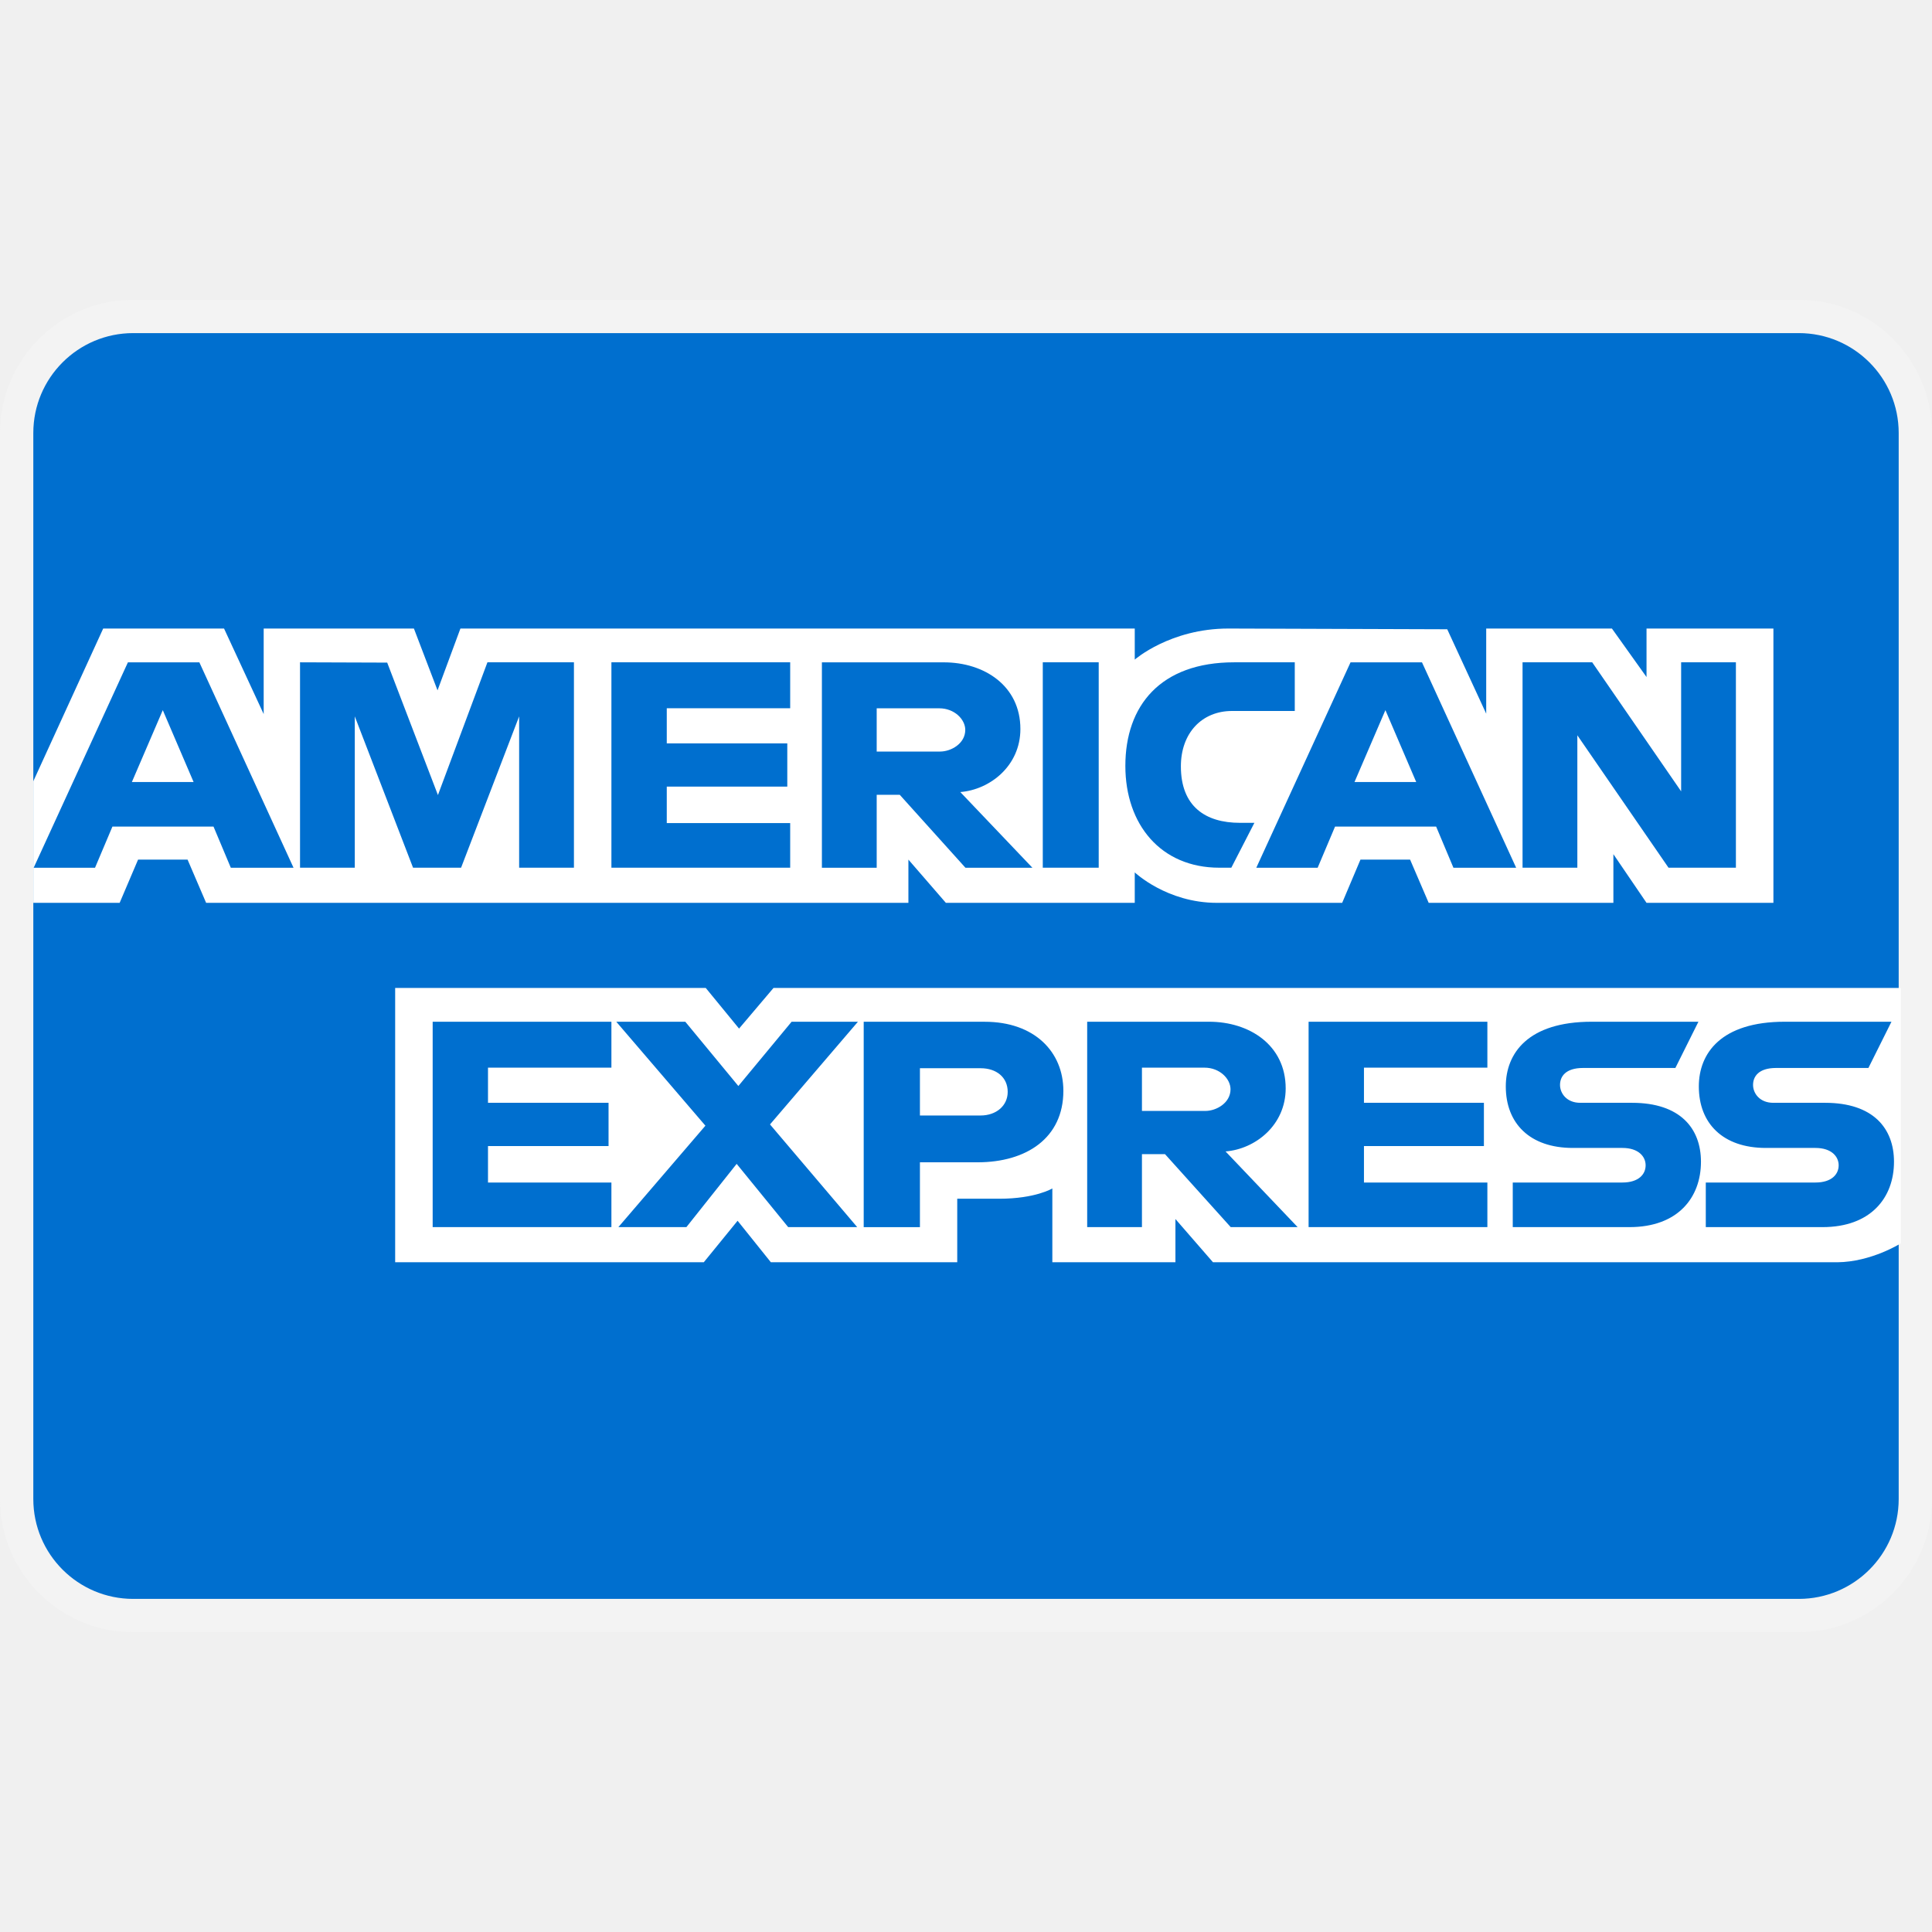
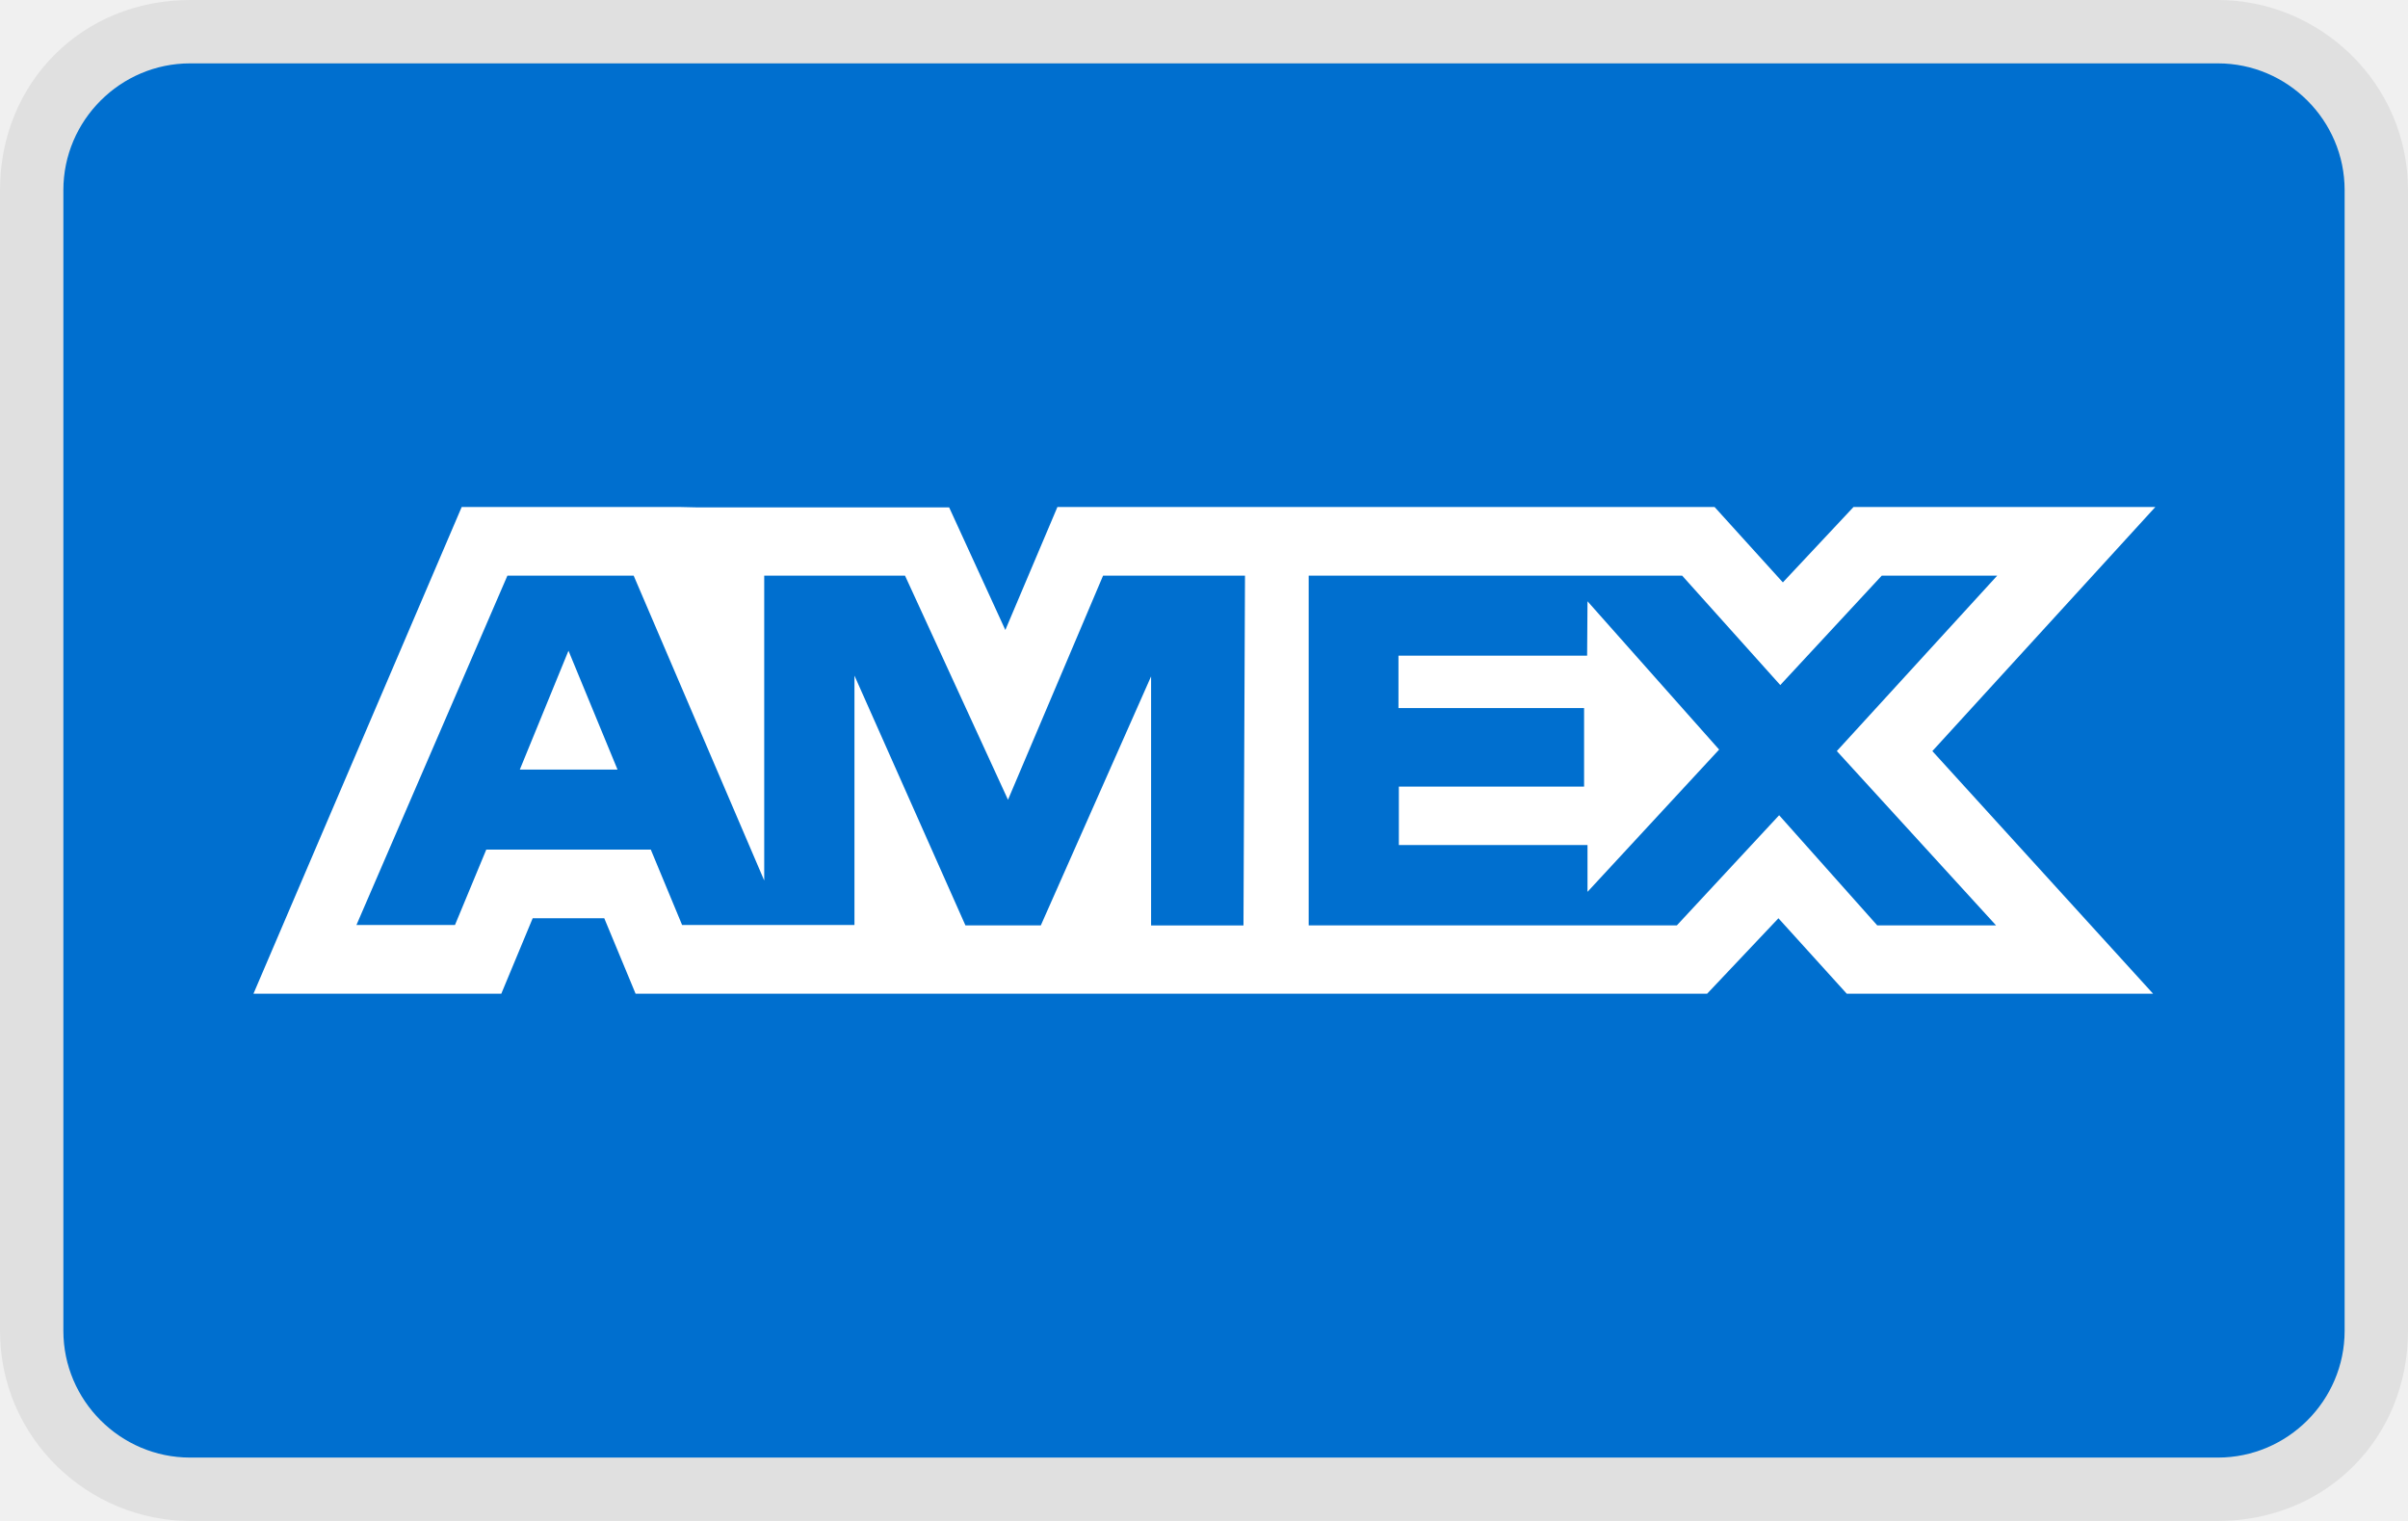
- <svg xmlns="http://www.w3.org/2000/svg" width="800px" height="800px" viewBox="0 -9 58 58" fill="none">
-   <rect x="0.5" y="0.5" width="57" height="39" rx="3.5" fill="#006FCF" stroke="#F3F3F3" />
-   <path fill-rule="evenodd" clip-rule="evenodd" d="M11.863 28.894V20.659H21.187L22.187 21.879L23.221 20.659H57.063V28.326C57.063 28.326 56.178 28.886 55.155 28.894H36.415L35.287 27.596V28.894H31.592V26.678C31.592 26.678 31.087 26.987 29.995 26.987H28.737V28.894H23.142L22.143 27.648L21.128 28.894H11.863ZM1 14.453L3.098 9.869H6.726L7.916 12.437V9.869H12.426L13.135 11.725L13.822 9.869H34.066V10.802C34.066 10.802 35.13 9.869 36.879 9.869L43.447 9.891L44.617 12.425V9.869H48.391L49.43 11.325V9.869H53.239V18.104H49.43L48.435 16.643V18.104H42.89L42.332 16.806H40.842L40.293 18.104H36.533C35.028 18.104 34.066 17.19 34.066 17.19V18.104H28.396L27.271 16.806V18.104H6.188L5.631 16.806H4.145L3.592 18.104H1V14.453ZM1.011 17.05L3.84 10.884H5.985L8.812 17.05H6.929L6.41 15.815H3.375L2.853 17.05H1.011ZM5.812 14.477L4.887 12.319L3.959 14.477H5.812ZM9.007 17.049V10.883L11.624 10.892L13.147 14.868L14.633 10.883H17.23V17.049H15.585V12.506L13.842 17.049H12.4L10.651 12.506V17.049H9.007ZM18.355 17.049V10.883H23.722V12.262H20.017V13.317H23.635V14.615H20.017V15.71H23.722V17.049H18.355ZM24.674 17.05V10.884H28.334C29.547 10.884 30.633 11.587 30.633 12.885C30.633 13.994 29.717 14.708 28.829 14.778L30.993 17.05H28.983L27.011 14.86H26.319V17.05H24.674ZM28.199 12.264H26.319V13.562H28.223C28.553 13.562 28.978 13.322 28.978 12.912C28.978 12.594 28.65 12.264 28.199 12.264ZM32.984 17.049H31.305V10.883H32.984V17.049ZM36.965 17.049H36.603C34.849 17.049 33.784 15.754 33.784 13.992C33.784 12.185 34.837 10.883 37.052 10.883H38.87V12.344H36.986C36.087 12.344 35.451 13.001 35.451 14.007C35.451 15.201 36.178 15.702 37.225 15.702H37.658L36.965 17.049ZM37.715 17.05L40.544 10.884H42.689L45.516 17.05H43.633L43.114 15.815H40.079L39.557 17.05H37.715ZM42.516 14.477L41.591 12.319L40.663 14.477H42.516ZM45.708 17.049V10.883H47.799L50.469 14.757V10.883H52.113V17.049H50.09L47.353 13.074V17.049H45.708ZM12.989 27.839V21.673H18.355V23.052H14.65V24.107H18.269V25.405H14.65V26.5H18.355V27.839H12.989ZM39.285 27.839V21.673H44.652V23.052H40.947V24.107H44.548V25.405H40.947V26.5H44.652V27.839H39.285ZM18.564 27.839L21.177 24.794L18.501 21.673H20.573L22.166 23.603L23.765 21.673H25.756L23.116 24.756L25.734 27.839H23.662L22.115 25.94L20.606 27.839H18.564ZM25.929 27.84V21.674H29.562C31.052 21.674 31.923 22.575 31.923 23.748C31.923 25.165 30.813 25.893 29.348 25.893H27.617V27.84H25.929ZM29.44 23.069H27.617V24.488H29.435C29.915 24.488 30.252 24.19 30.252 23.779C30.252 23.341 29.913 23.069 29.44 23.069ZM32.638 27.839V21.673H36.297C37.51 21.673 38.597 22.376 38.597 23.674C38.597 24.783 37.681 25.497 36.792 25.567L38.956 27.839H36.947L34.975 25.649H34.282V27.839H32.638ZM36.162 23.052H34.282V24.351H36.186C36.516 24.351 36.941 24.111 36.941 23.701C36.941 23.383 36.613 23.052 36.162 23.052ZM45.414 27.839V26.5H48.705C49.192 26.5 49.403 26.254 49.403 25.983C49.403 25.724 49.193 25.462 48.705 25.462H47.218C45.925 25.462 45.205 24.724 45.205 23.615C45.205 22.627 45.864 21.673 47.785 21.673H50.988L50.296 23.061H47.526C46.996 23.061 46.833 23.321 46.833 23.57C46.833 23.825 47.035 24.107 47.439 24.107H48.997C50.438 24.107 51.064 24.873 51.064 25.877C51.064 26.956 50.367 27.839 48.919 27.839H45.414ZM51.209 27.839V26.5H54.5C54.987 26.5 55.198 26.254 55.198 25.983C55.198 25.724 54.988 25.462 54.5 25.462H53.013C51.72 25.462 51 24.724 51 23.615C51 22.627 51.659 21.673 53.581 21.673H56.783L56.091 23.061H53.321C52.791 23.061 52.628 23.321 52.628 23.57C52.628 23.825 52.83 24.107 53.234 24.107H54.792C56.234 24.107 56.859 24.873 56.859 25.877C56.859 26.956 56.162 27.839 54.714 27.839H51.209Z" fill="white" />
+ <svg xmlns="http://www.w3.org/2000/svg" role="img" viewBox="0 0 38 24" width="38" height="24" aria-labelledby="pi-american_express">
+   <g fill="none">
+     <path fill="#000" d="M35,0 L3,0 C1.3,0 0,1.3 0,3 L0,21 C0,22.7 1.4,24 3,24 L35,24 C36.7,24 38,22.7 38,21 L38,3 C38,1.3 36.6,0 35,0 Z" opacity=".07" />
+     <path fill="#006FCF" d="M35,1 C36.1,1 37,1.9 37,3 L37,21 C37,22.1 36.1,23 35,23 L3,23 C1.9,23 1,22.1 1,21 L1,3 C1,1.9 1.9,1 3,1 L35,1" />
+     <path fill="#FFF" d="M8.971,10.268 L9.745,12.144 L8.203,12.144 L8.971,10.268 Z M25.046,10.346 L22.069,10.346 L22.069,11.173 L24.998,11.173 L24.998,12.412 L22.075,12.412 L22.075,13.334 L25.052,13.334 L25.052,14.073 L27.129,11.828 L25.052,9.488 L25.046,10.346 L25.046,10.346 Z M10.983,8.006 L14.978,8.006 L15.865,9.941 L16.687,8 L27.057,8 L28.135,9.19 L29.25,8 L34.013,8 L30.494,11.852 L33.977,15.68 L29.143,15.68 L28.065,14.49 L26.94,15.68 L10.03,15.68 L9.536,14.49 L8.406,14.49 L7.911,15.68 L4,15.68 L7.286,8 L10.716,8 L10.983,8.006 Z M19.646,9.084 L17.407,9.084 L15.907,12.62 L14.282,9.084 L12.06,9.084 L12.06,13.894 L10,9.084 L8.007,9.084 L5.625,14.596 L7.18,14.596 L7.674,13.406 L10.27,13.406 L10.764,14.596 L13.484,14.596 L13.484,10.661 L15.235,14.602 L16.425,14.602 L18.165,10.673 L18.165,14.603 L19.623,14.603 L19.647,9.083 L19.646,9.084 Z M28.986,11.852 L31.517,9.084 L29.695,9.084 L28.094,10.81 L26.546,9.084 L20.652,9.084 L20.652,14.602 L26.462,14.602 L28.076,12.864 L29.624,14.602 L31.499,14.602 L28.987,11.852 L28.986,11.852 Z" />
+   </g>
</svg>
